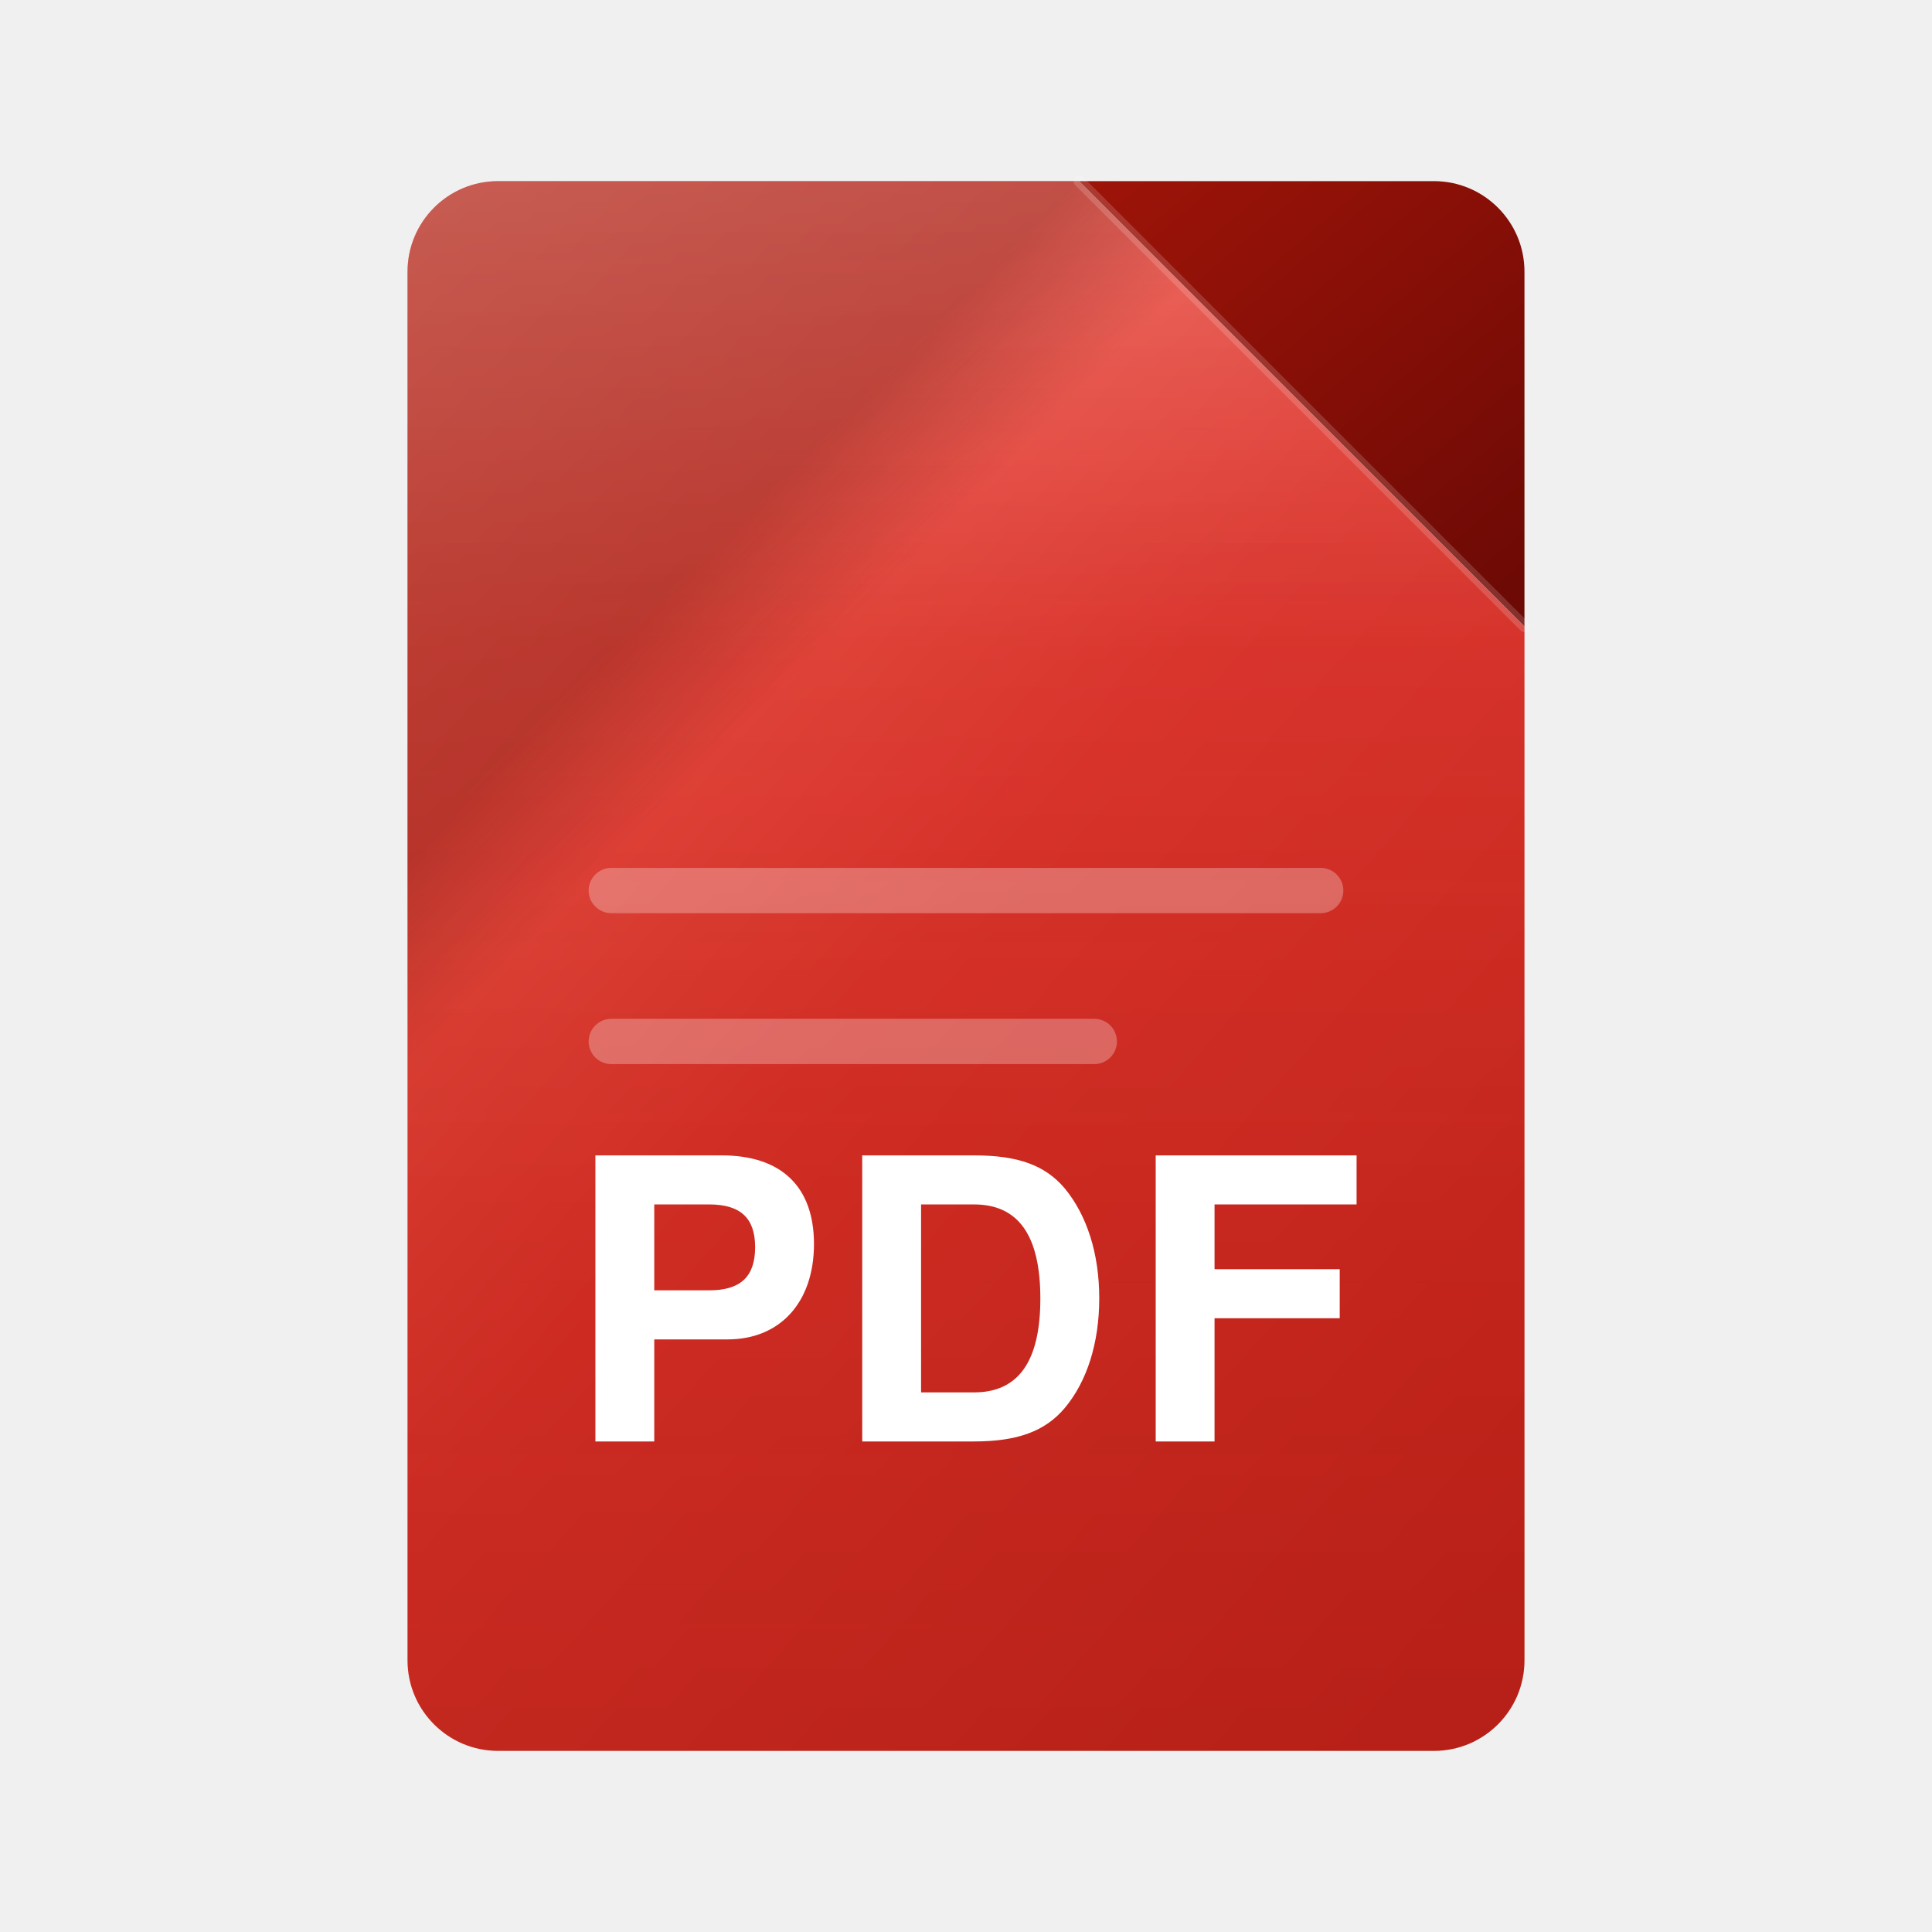
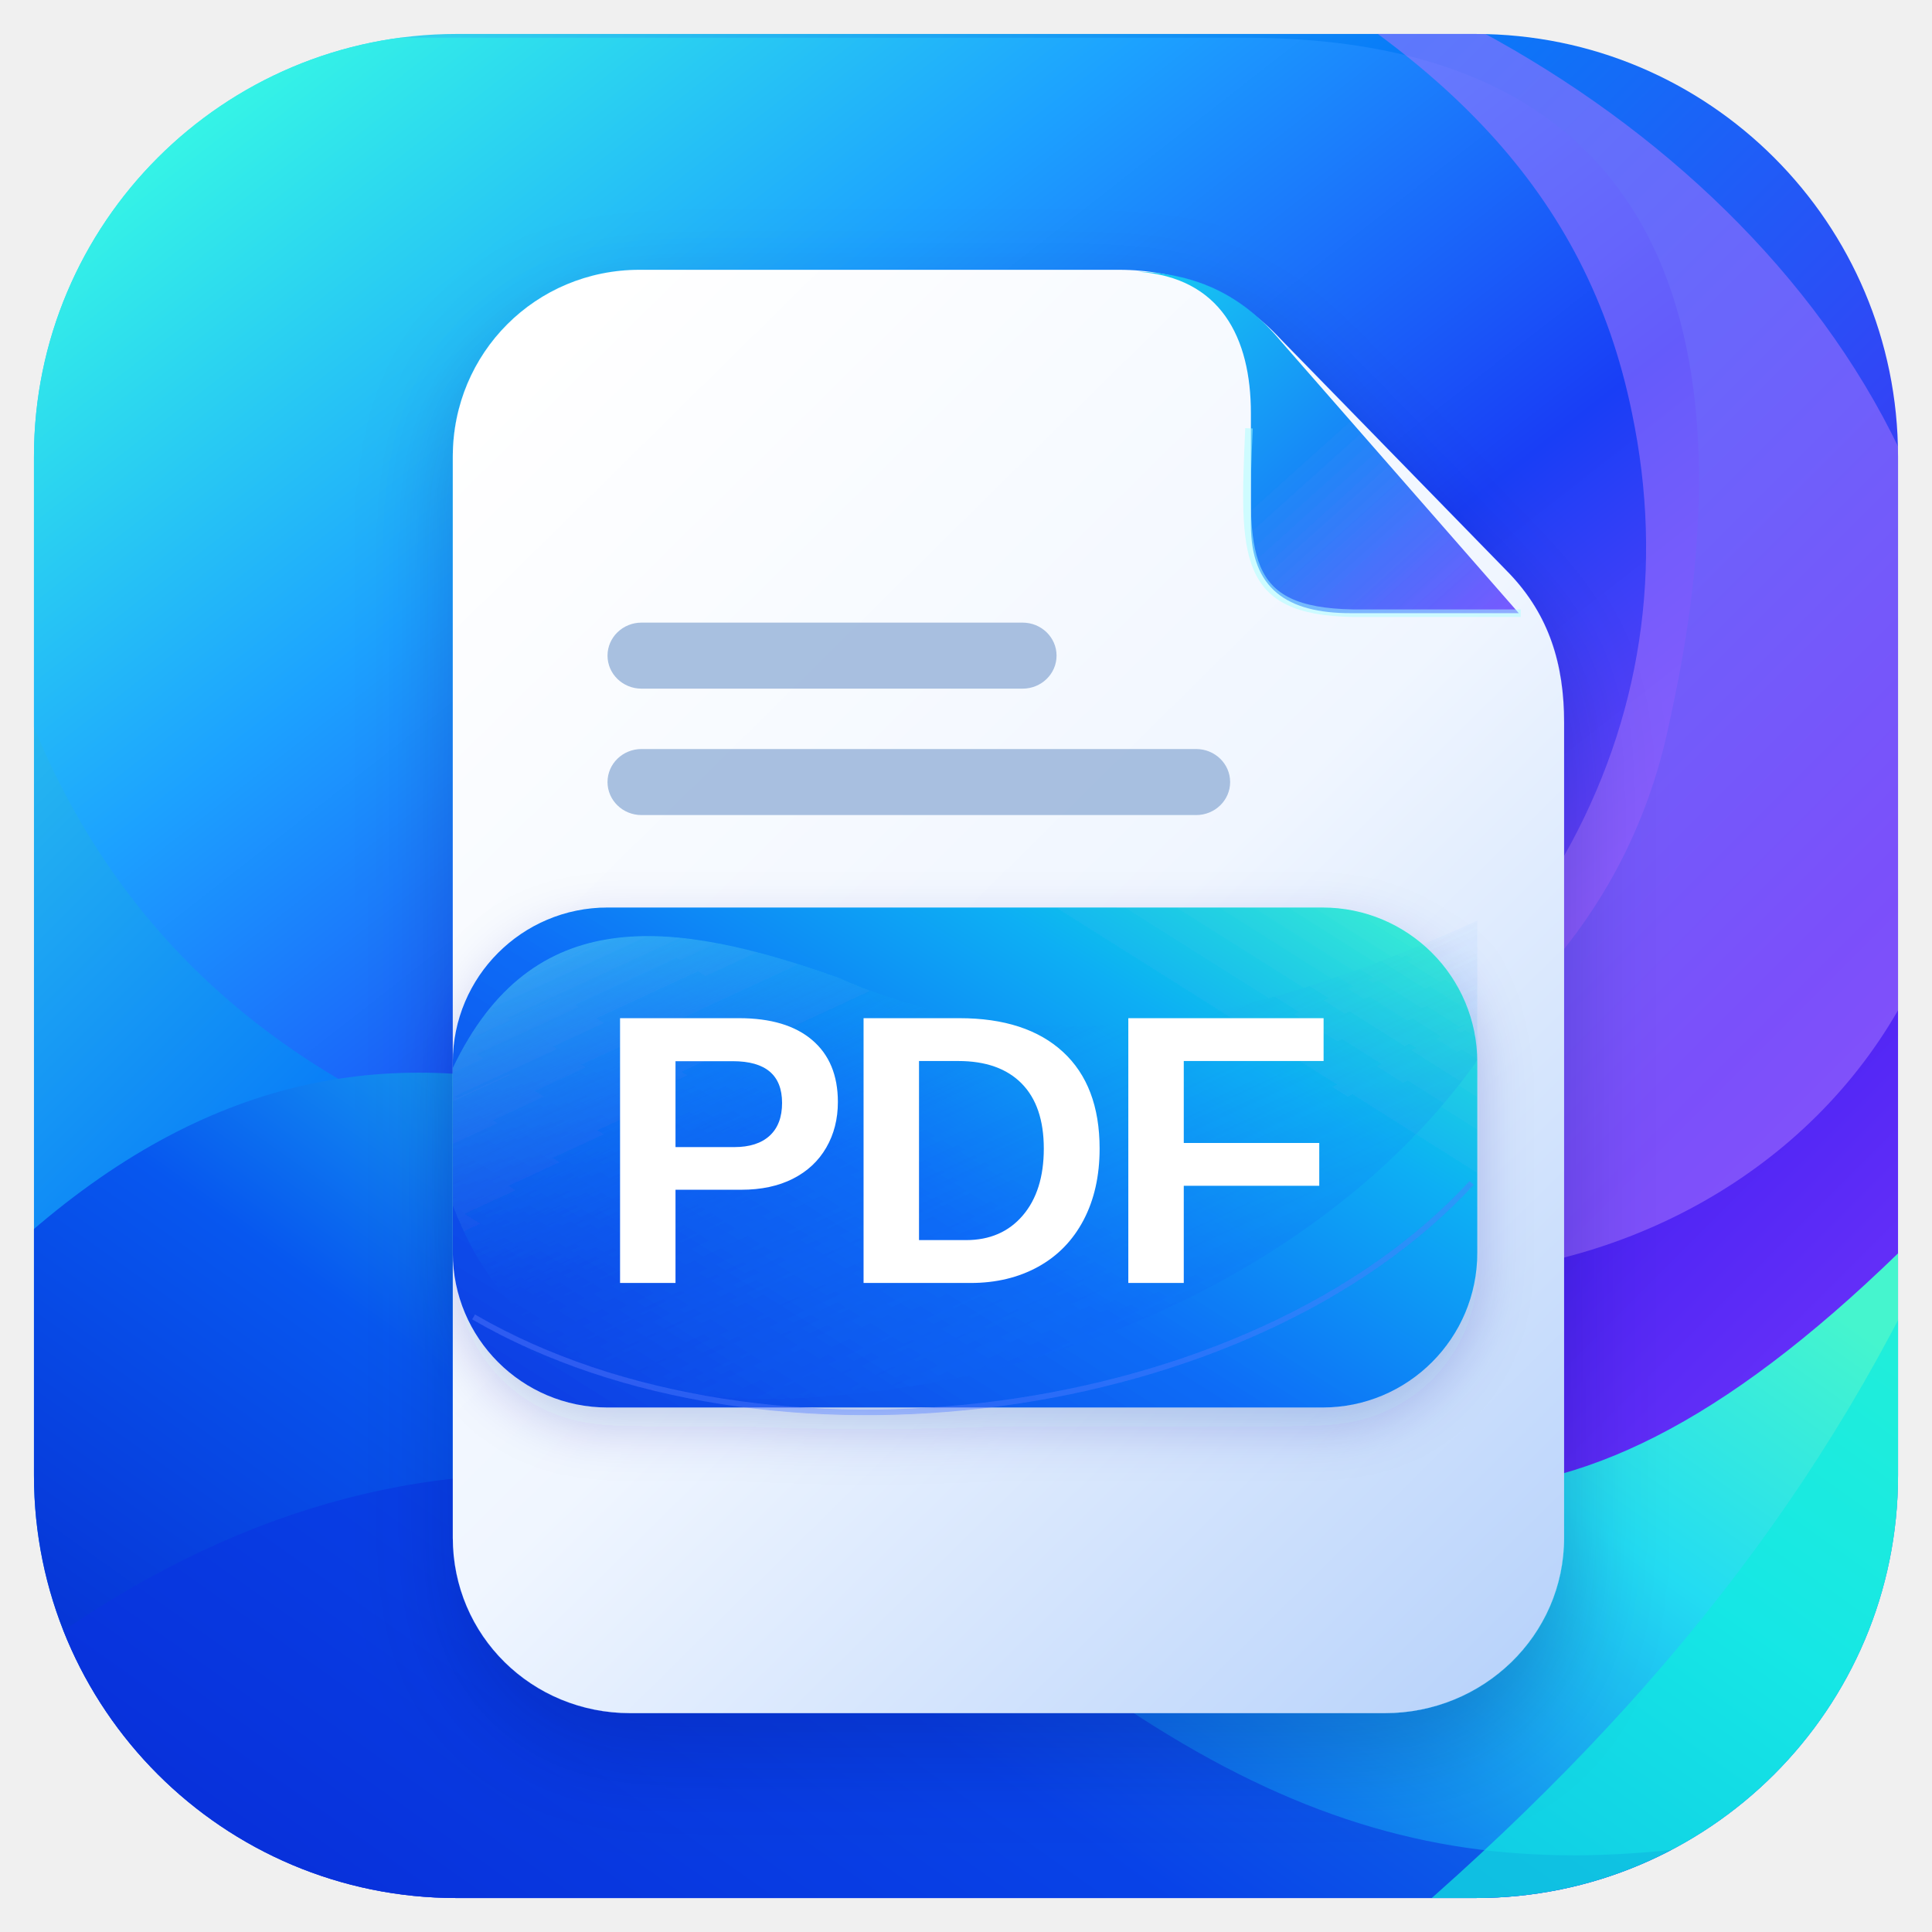
- <svg xmlns="http://www.w3.org/2000/svg" viewBox="0 0 512 512" width="512" height="512" role="img" aria-label="PDF">
+ <svg xmlns="http://www.w3.org/2000/svg" width="1024" height="1024" viewBox="0 0 1024 1024" role="img" aria-label="PDF Fluent">
  <defs>
-     <linearGradient id="pageFill" x1="0.05" y1="0" x2="0.85" y2="1">
-       <stop offset="0" stop-color="#F45A4C" />
-       <stop offset="0.5" stop-color="#E03027" />
-       <stop offset="1" stop-color="#CE251C" />
+     <linearGradient id="base" x1="0" y1="0" x2="1" y2="1">
+       <stop stop-color="#45F5E8" />
+       <stop offset=".37" stop-color="#087CF8" />
+       <stop offset=".73" stop-color="#4B23F4" />
+       <stop offset="1" stop-color="#8E44FF" />
    </linearGradient>
-     <linearGradient id="flapFill" x1="0" y1="0" x2="0.85" y2="1">
-       <stop offset="0" stop-color="#9E1409" />
-       <stop offset="1" stop-color="#6E0A05" />
+     <linearGradient id="upper" x1=".07" y1=".12" x2=".88" y2=".82">
+       <stop stop-color="#36F8E5" />
+       <stop offset=".36" stop-color="#1CA1FF" />
+       <stop offset=".73" stop-color="#193EF6" />
+       <stop offset="1" stop-color="#7042FA" />
    </linearGradient>
-     <linearGradient id="topSheen" x1="0" y1="0" x2="0" y2="1">
-       <stop offset="0" stop-color="#FFFFFF" stop-opacity="0.22" />
-       <stop offset="0.3" stop-color="#FFFFFF" stop-opacity="0.04" />
-       <stop offset="0.65" stop-color="#FFFFFF" stop-opacity="0" />
+     <linearGradient id="bottom" x1=".03" y1=".95" x2=".98" y2=".35">
+       <stop stop-color="#0620C7" />
+       <stop offset=".45" stop-color="#0757EF" />
+       <stop offset=".8" stop-color="#23DCF2" />
+       <stop offset="1" stop-color="#45F5CE" />
    </linearGradient>
-     <linearGradient id="bottomShade" x1="0" y1="0" x2="0" y2="1">
-       <stop offset="0" stop-color="#3A0703" stop-opacity="0" />
-       <stop offset="1" stop-color="#3A0703" stop-opacity="0.16" />
+     <linearGradient id="paper" x1=".15" y1="0" x2=".9" y2="1">
+       <stop stop-color="#FFFFFF" />
+       <stop offset=".52" stop-color="#F0F6FF" />
+       <stop offset="1" stop-color="#BAD4FB" />
    </linearGradient>
-     <linearGradient id="foldShade" gradientUnits="userSpaceOnUse" x1="286" y1="48" x2="314" y2="76">
-       <stop offset="0" stop-color="#5A0C05" stop-opacity="0.30" />
-       <stop offset="1" stop-color="#5A0C05" stop-opacity="0" />
+     <linearGradient id="fold" x1="0" y1="0" x2="1" y2="1">
+       <stop stop-color="#15CCF2" />
+       <stop offset=".48" stop-color="#168BF7" />
+       <stop offset="1" stop-color="#7958FF" />
    </linearGradient>
+     <linearGradient id="ribbon" x1="0" y1=".87" x2="1" y2=".1">
+       <stop stop-color="#103FE4" />
+       <stop offset=".43" stop-color="#086DF7" />
+       <stop offset=".75" stop-color="#0AAFF4" />
+       <stop offset="1" stop-color="#3AEED4" />
+     </linearGradient>
+     <linearGradient id="ribbonShine" x1="0" y1="0" x2="1" y2="1">
+       <stop stop-color="#7CFDF1" stop-opacity=".7" />
+       <stop offset=".44" stop-color="#0A75F4" stop-opacity="0" />
+       <stop offset="1" stop-color="#1B52FE" stop-opacity=".35" />
+     </linearGradient>
+     <filter id="paperShadow" x="-35%" y="-25%" width="170%" height="160%">
+       <feDropShadow dx="2" dy="22" stdDeviation="26" flood-color="#09126C" flood-opacity=".24" />
+     </filter>
+     <filter id="softShadow" x="-30%" y="-30%" width="170%" height="170%">
+       <feDropShadow dx="1" dy="10" stdDeviation="14" flood-color="#032BA2" flood-opacity=".2" />
+     </filter>
+     <clipPath id="round">
+       <rect x="18" y="18" width="988" height="988" rx="224" />
+     </clipPath>
  </defs>
-   <defs>
-     <path id="sheet" d="M132 48 H286 L404 166 V440 A24 24 0 0 1 380 464 H132 A24 24 0 0 1 108 440 V72 A24 24 0 0 1 132 48 Z" />
-   </defs>
-   <use href="#sheet" fill="url(#pageFill)" />
-   <use href="#sheet" fill="url(#topSheen)" />
-   <use href="#sheet" fill="url(#bottomShade)" />
-   <use href="#sheet" fill="url(#foldShade)" />
-   <path d="M286 48 H380 A24 24 0 0 1 404 72 V166 Z" fill="url(#flapFill)" />
-   <path d="M286 48 L404 166" fill="none" stroke="#FFFFFF" stroke-opacity="0.16" stroke-width="3" stroke-linecap="round" />
-   <g fill="#FFFFFF" fill-opacity="0.28">
-     <rect x="156" y="230" width="200" height="12" rx="6" />
-     <rect x="156" y="270" width="140" height="12" rx="6" />
+   <g clip-path="url(#round)">
+     <rect x="18" y="18" width="988" height="988" fill="url(#base)" />
+     <path d="M-10 20H660C915 20 920 225 885 382C839 610 552 687 309 625C67 560-60 374-10 20Z" fill="url(#upper)" />
+     <path d="M635 -40C840 7 1040 174 1043 390C1043 640 773 735 618 640C817 542 899 382 865 219C841 101 763 26 635-40Z" fill="#A475FF" opacity=".54" />
+     <path d="M-30 698C168 483 350 568 584 720C742 823 859 831 1061 607V1048H-30Z" fill="url(#bottom)" />
+     <path d="M-29 913C179 731 385 756 557 877C729 1007 847 1001 1045 948V1050H-20Z" fill="#0A32E1" opacity=".54" />
+     <path d="M696 1059C840 943 944 826 1016 680V1059Z" fill="#0FEBDF" opacity=".7" />
+     <g filter="url(#paperShadow)">
+       <path d="M339 143H593C624 143 655 154 679 180L800 304C821 326 829 352 829 383V815C829 867 786 908 734 908H334C282 908 240 867 240 815V242C240 187 284 143 339 143Z" fill="url(#paper)" />
+       <path d="M603 144C647 147 663 179 663 219V278C663 312 682 325 716 325H805L679 181C659 157 635 145 603 144Z" fill="url(#fold)" />
+       <path d="M662 227C659 295 658 324 717 325H806" fill="none" stroke="#A9FFFF" stroke-opacity=".5" stroke-width="4" />
+       <rect x="322" y="330" width="238" height="35" rx="18" fill="#9DB8DC" opacity=".88" />
+       <rect x="322" y="397" width="330" height="35" rx="18" fill="#9DB8DC" opacity=".88" />
+     </g>
+     <g filter="url(#softShadow)">
+       <rect x="240" y="481" width="543" height="265" rx="82" fill="url(#ribbon)" />
+       <path d="M240 566C282 478 356 487 444 518C562 570 679 535 783 488V562C713 661 579 730 438 740C323 750 266 707 240 639Z" fill="url(#ribbonShine)" opacity=".8" />
+       <path d="M251 698C406 788 663 754 780 627" fill="none" stroke="#547CFF" stroke-opacity=".43" stroke-width="3" />
+     </g>
+     <text x="512" y="680" text-anchor="middle" font-family="Arial, Helvetica, sans-serif" font-size="204" font-weight="900" letter-spacing="-7" fill="#FFFFFF">PDF</text>
  </g>
-   <text x="256" y="382" text-anchor="middle" font-family="'Segoe UI','Helvetica Neue',Helvetica,Arial,sans-serif" font-size="104" font-weight="800" letter-spacing="3" fill="#FFFFFF">PDF</text>
</svg>
